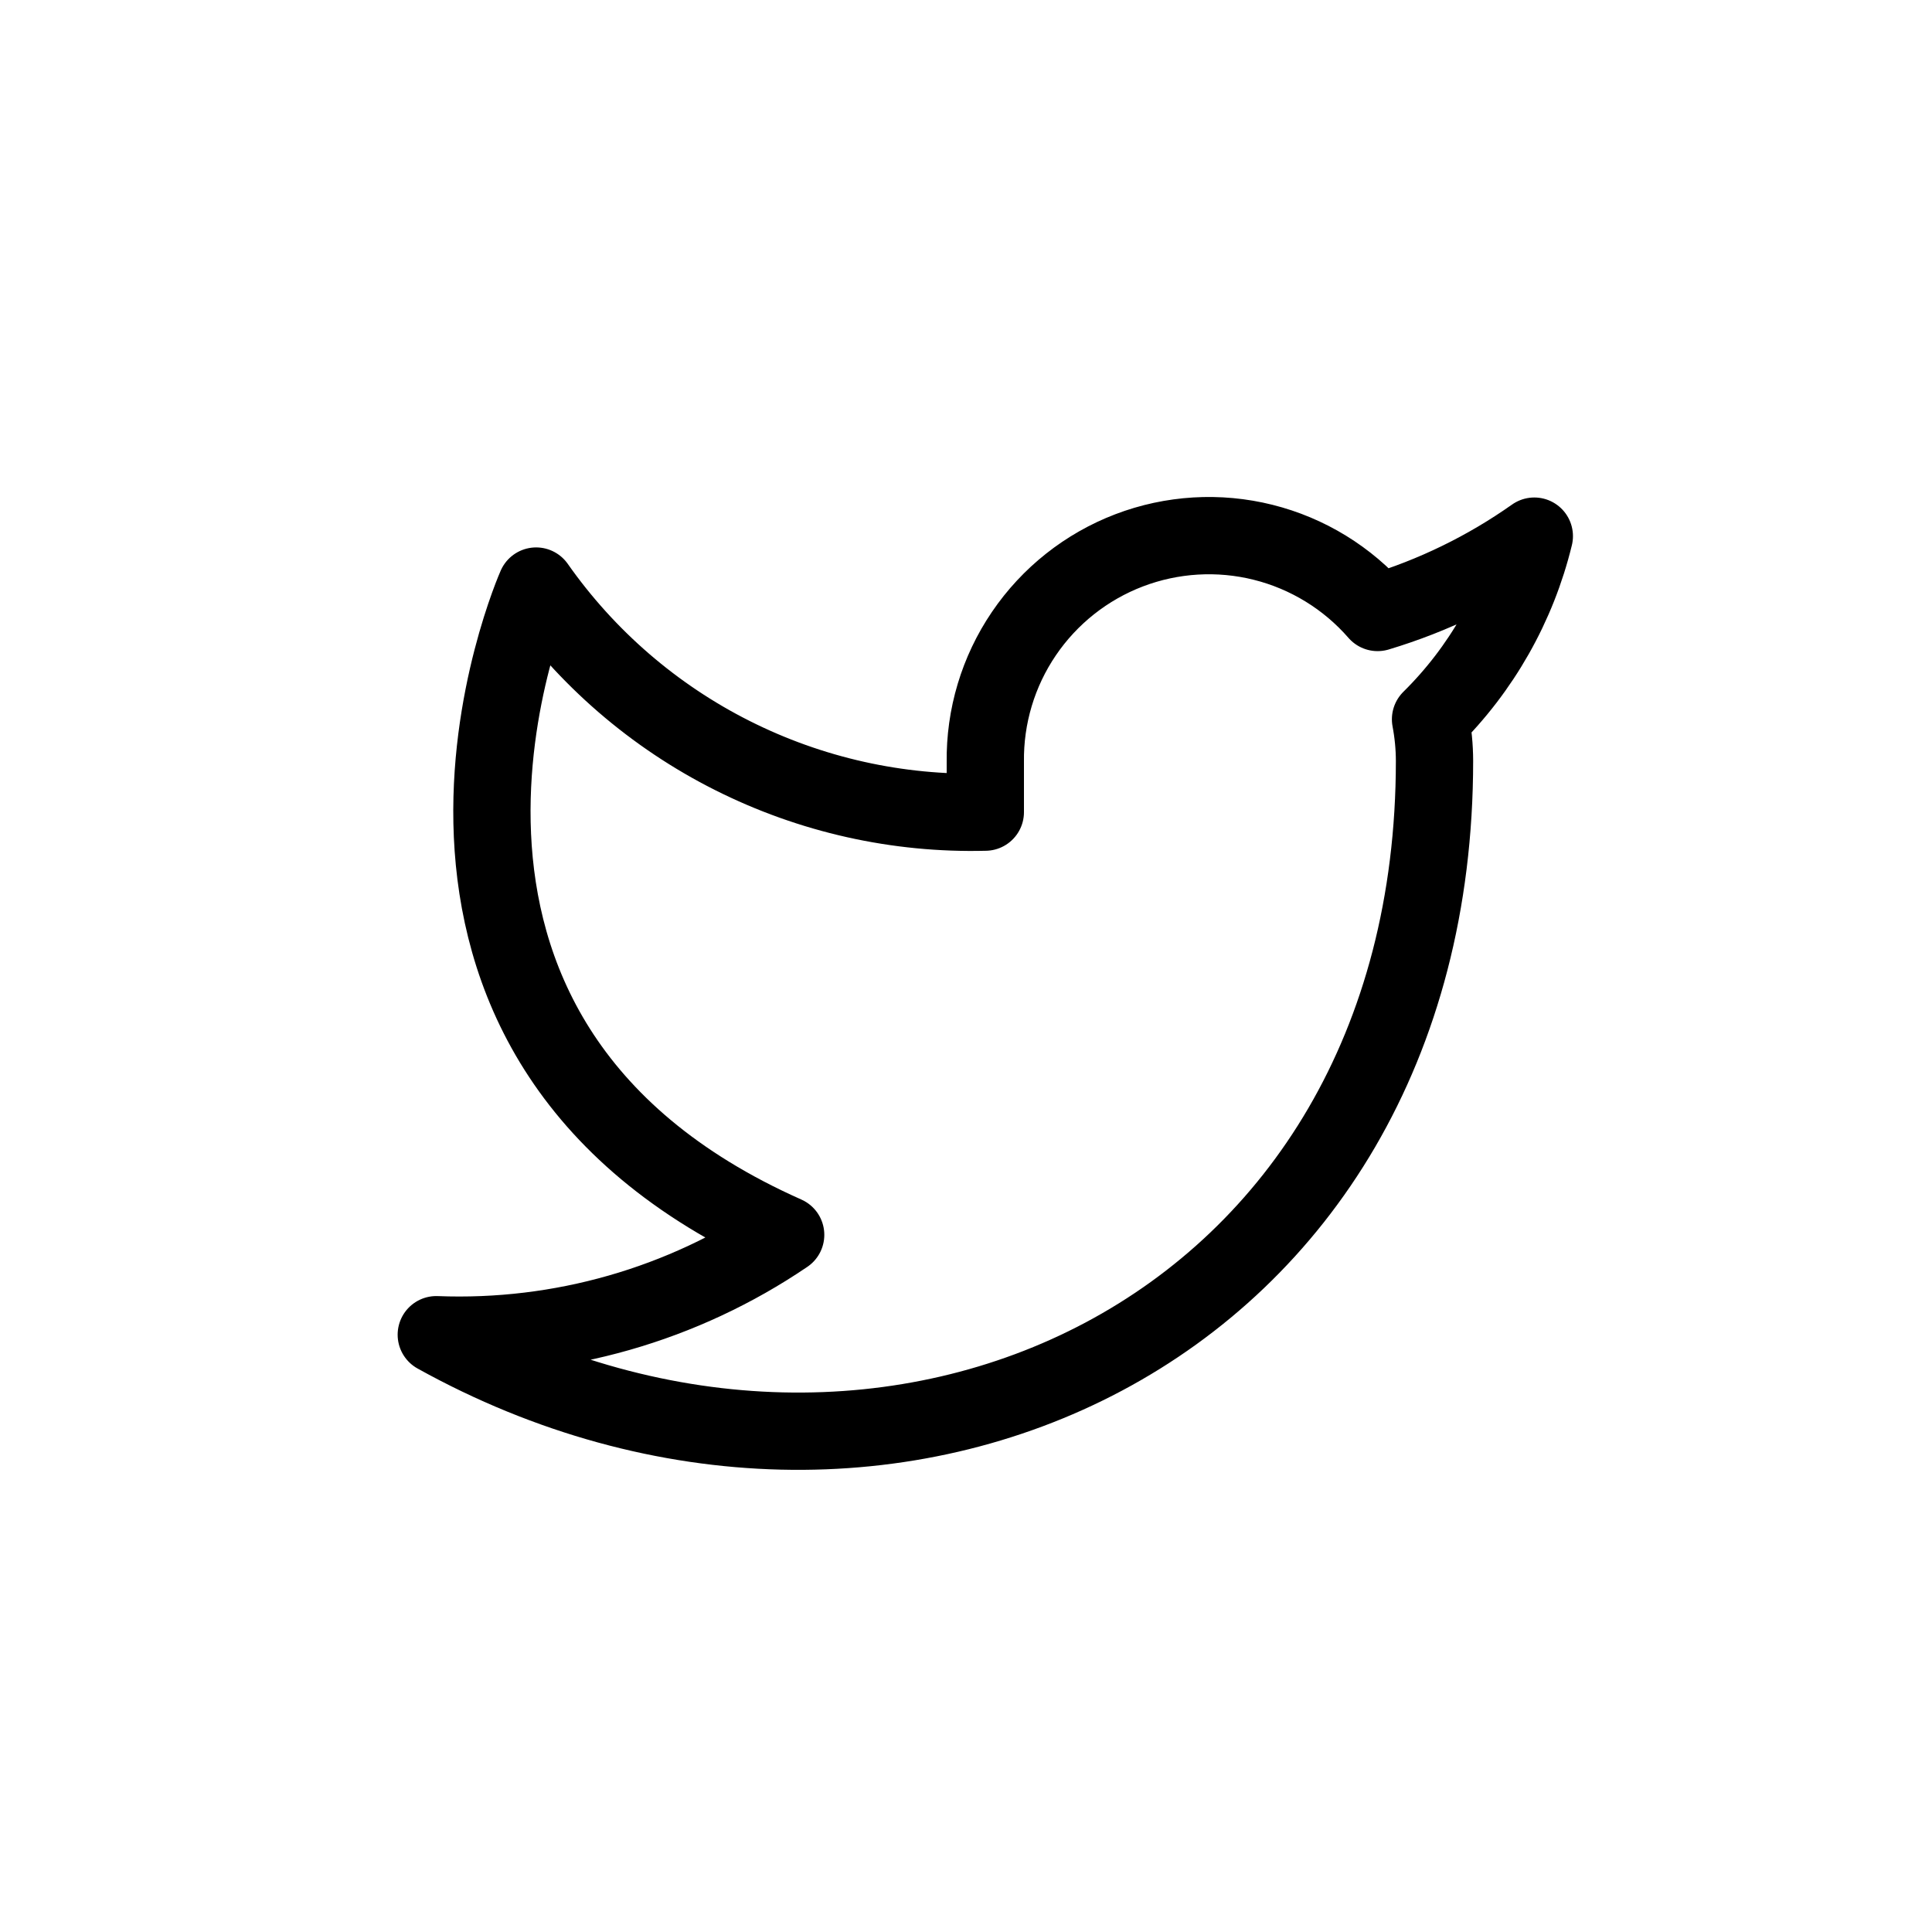
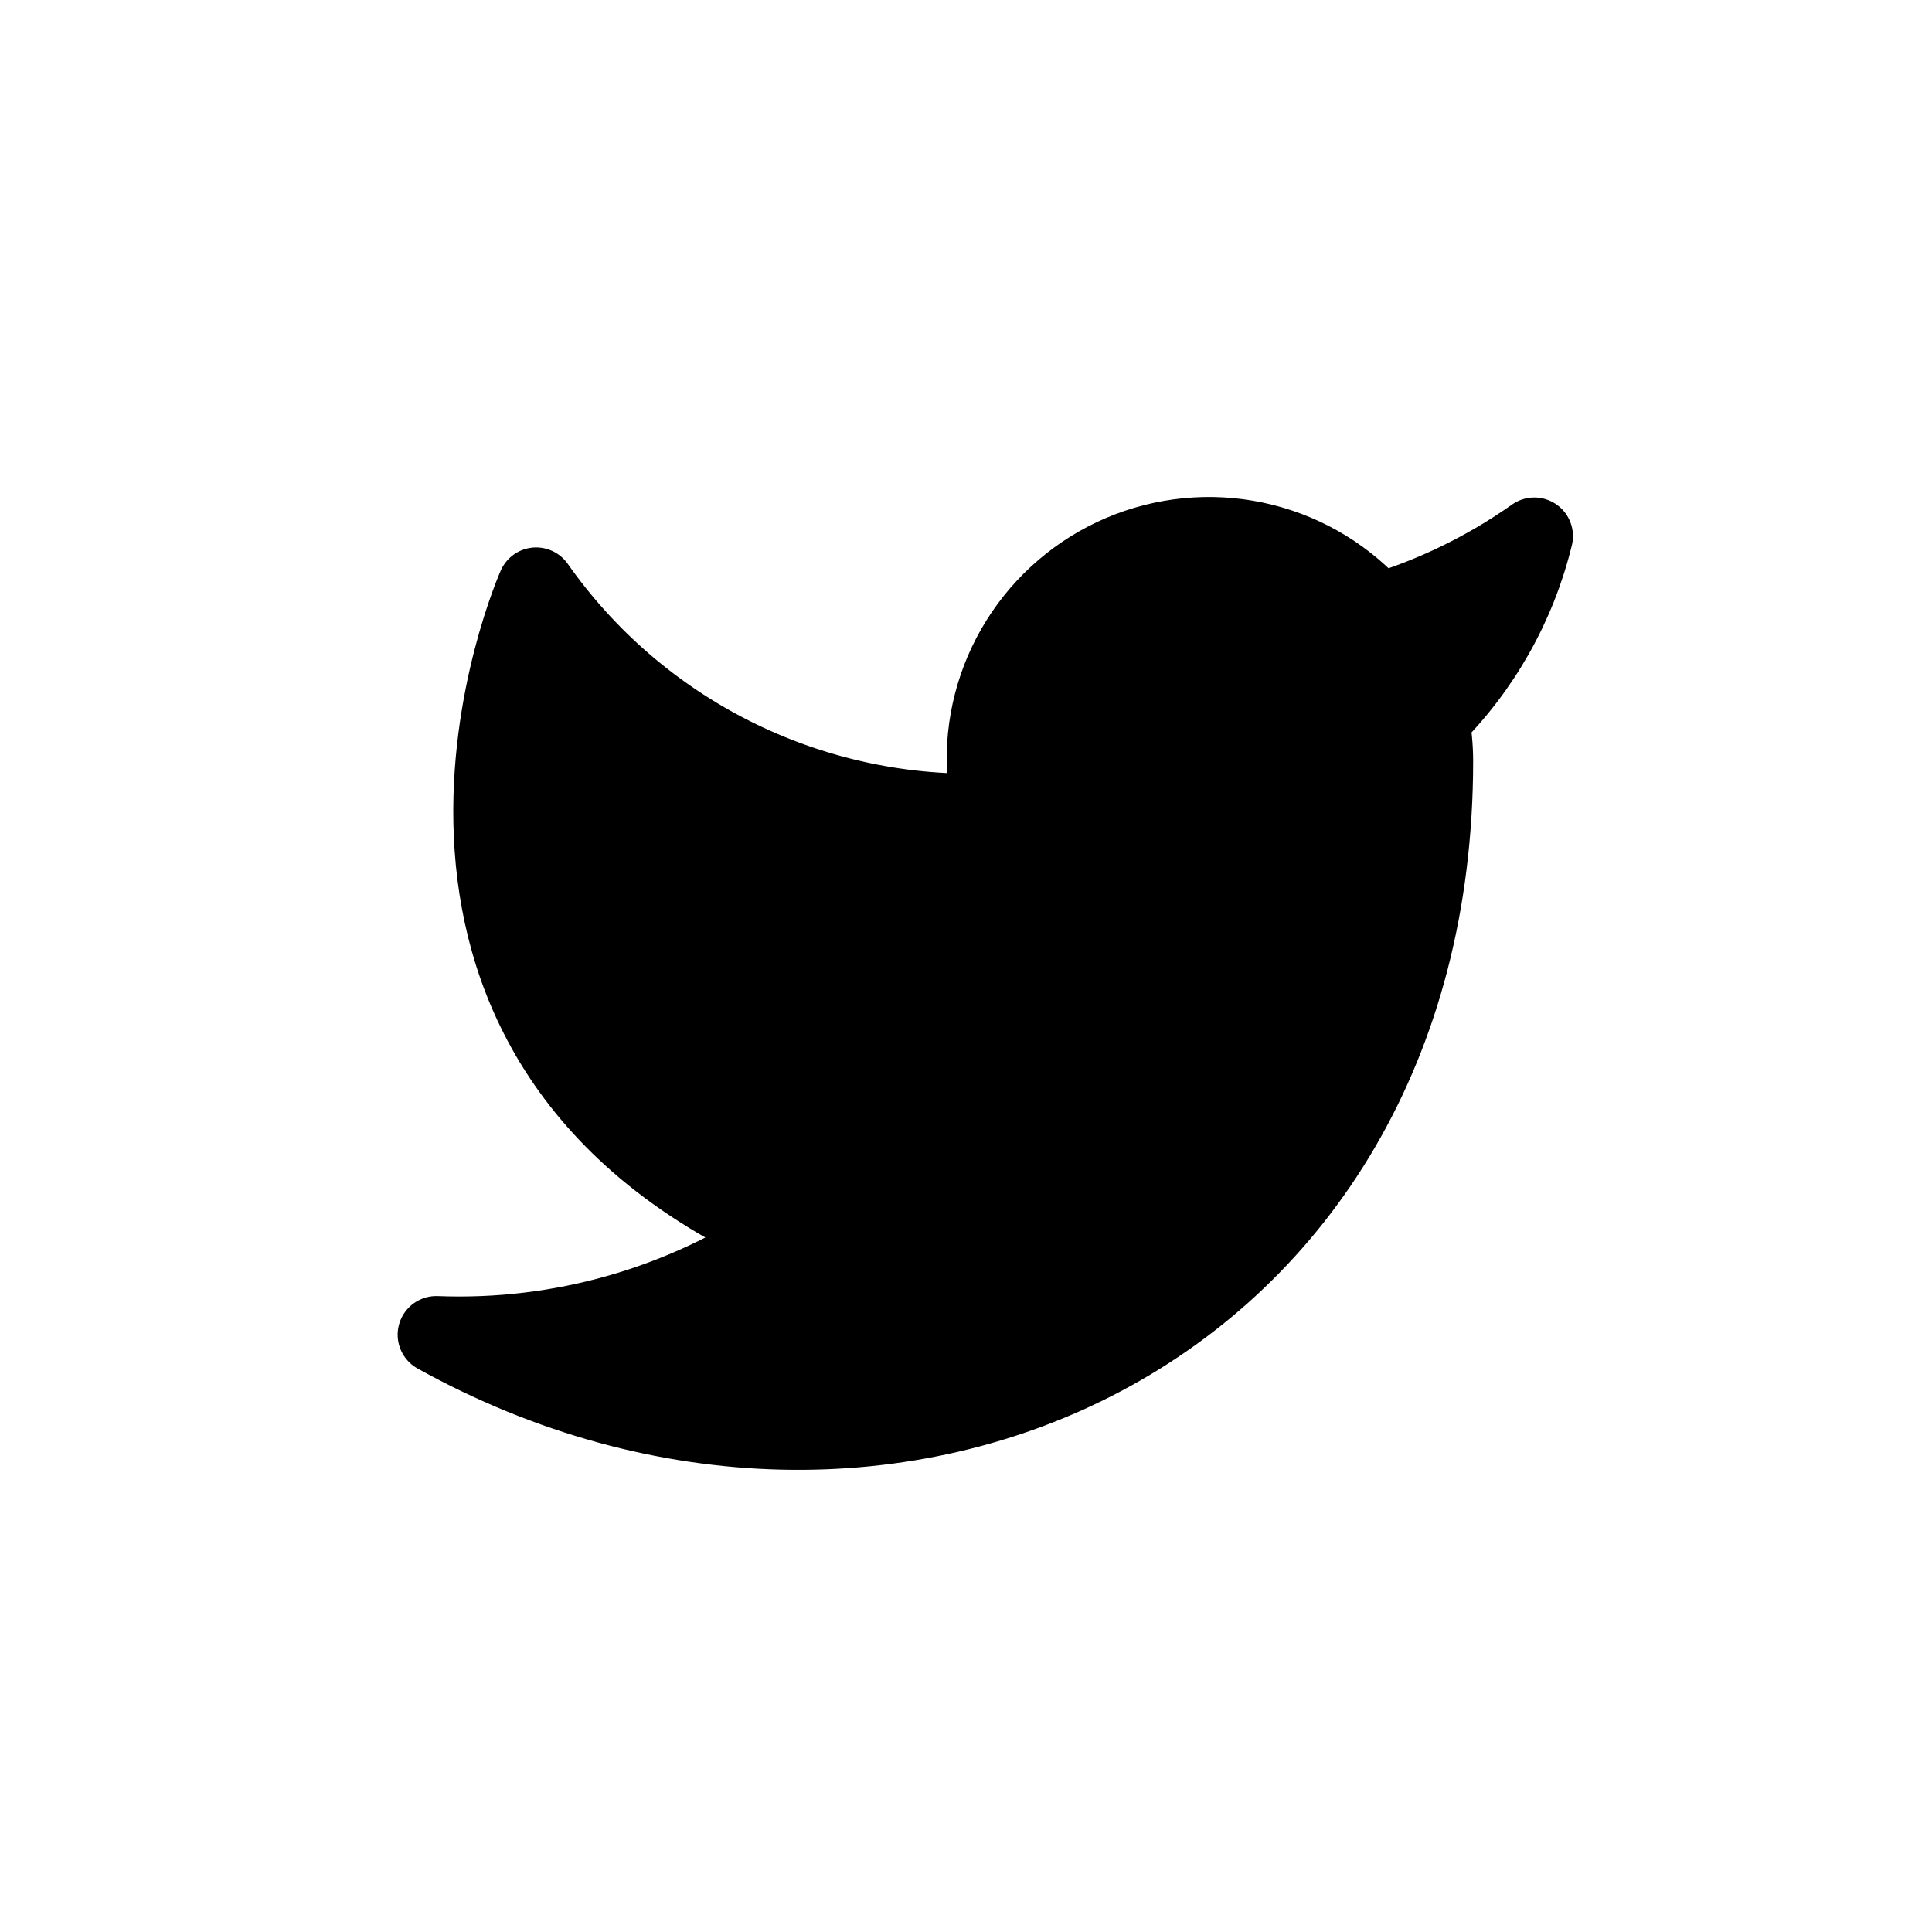
- <svg xmlns="http://www.w3.org/2000/svg" width="50" height="50" viewBox="0 0 50 50" fill="none">
+ <svg xmlns="http://www.w3.org/2000/svg" width="50" height="50" viewBox="0 0 50 50">
  <path d="M39.708 13.875C38.471 14.748 37.102 15.415 35.652 15.851C34.874 14.957 33.841 14.323 32.691 14.035C31.541 13.747 30.33 13.82 29.223 14.242C28.115 14.665 27.164 15.418 26.498 16.399C25.832 17.379 25.484 18.541 25.5 19.726V21.018C23.23 21.077 20.981 20.573 18.952 19.552C16.924 18.532 15.18 17.025 13.875 15.167C13.875 15.167 8.708 26.792 20.333 31.958C17.673 33.764 14.504 34.669 11.291 34.542C22.916 41 37.125 34.542 37.125 19.688C37.124 19.328 37.089 18.969 37.022 18.615C38.34 17.315 39.27 15.674 39.708 13.875V13.875Z" stroke="black" stroke-width="2" stroke-linecap="round" stroke-linejoin="round" />
</svg>
